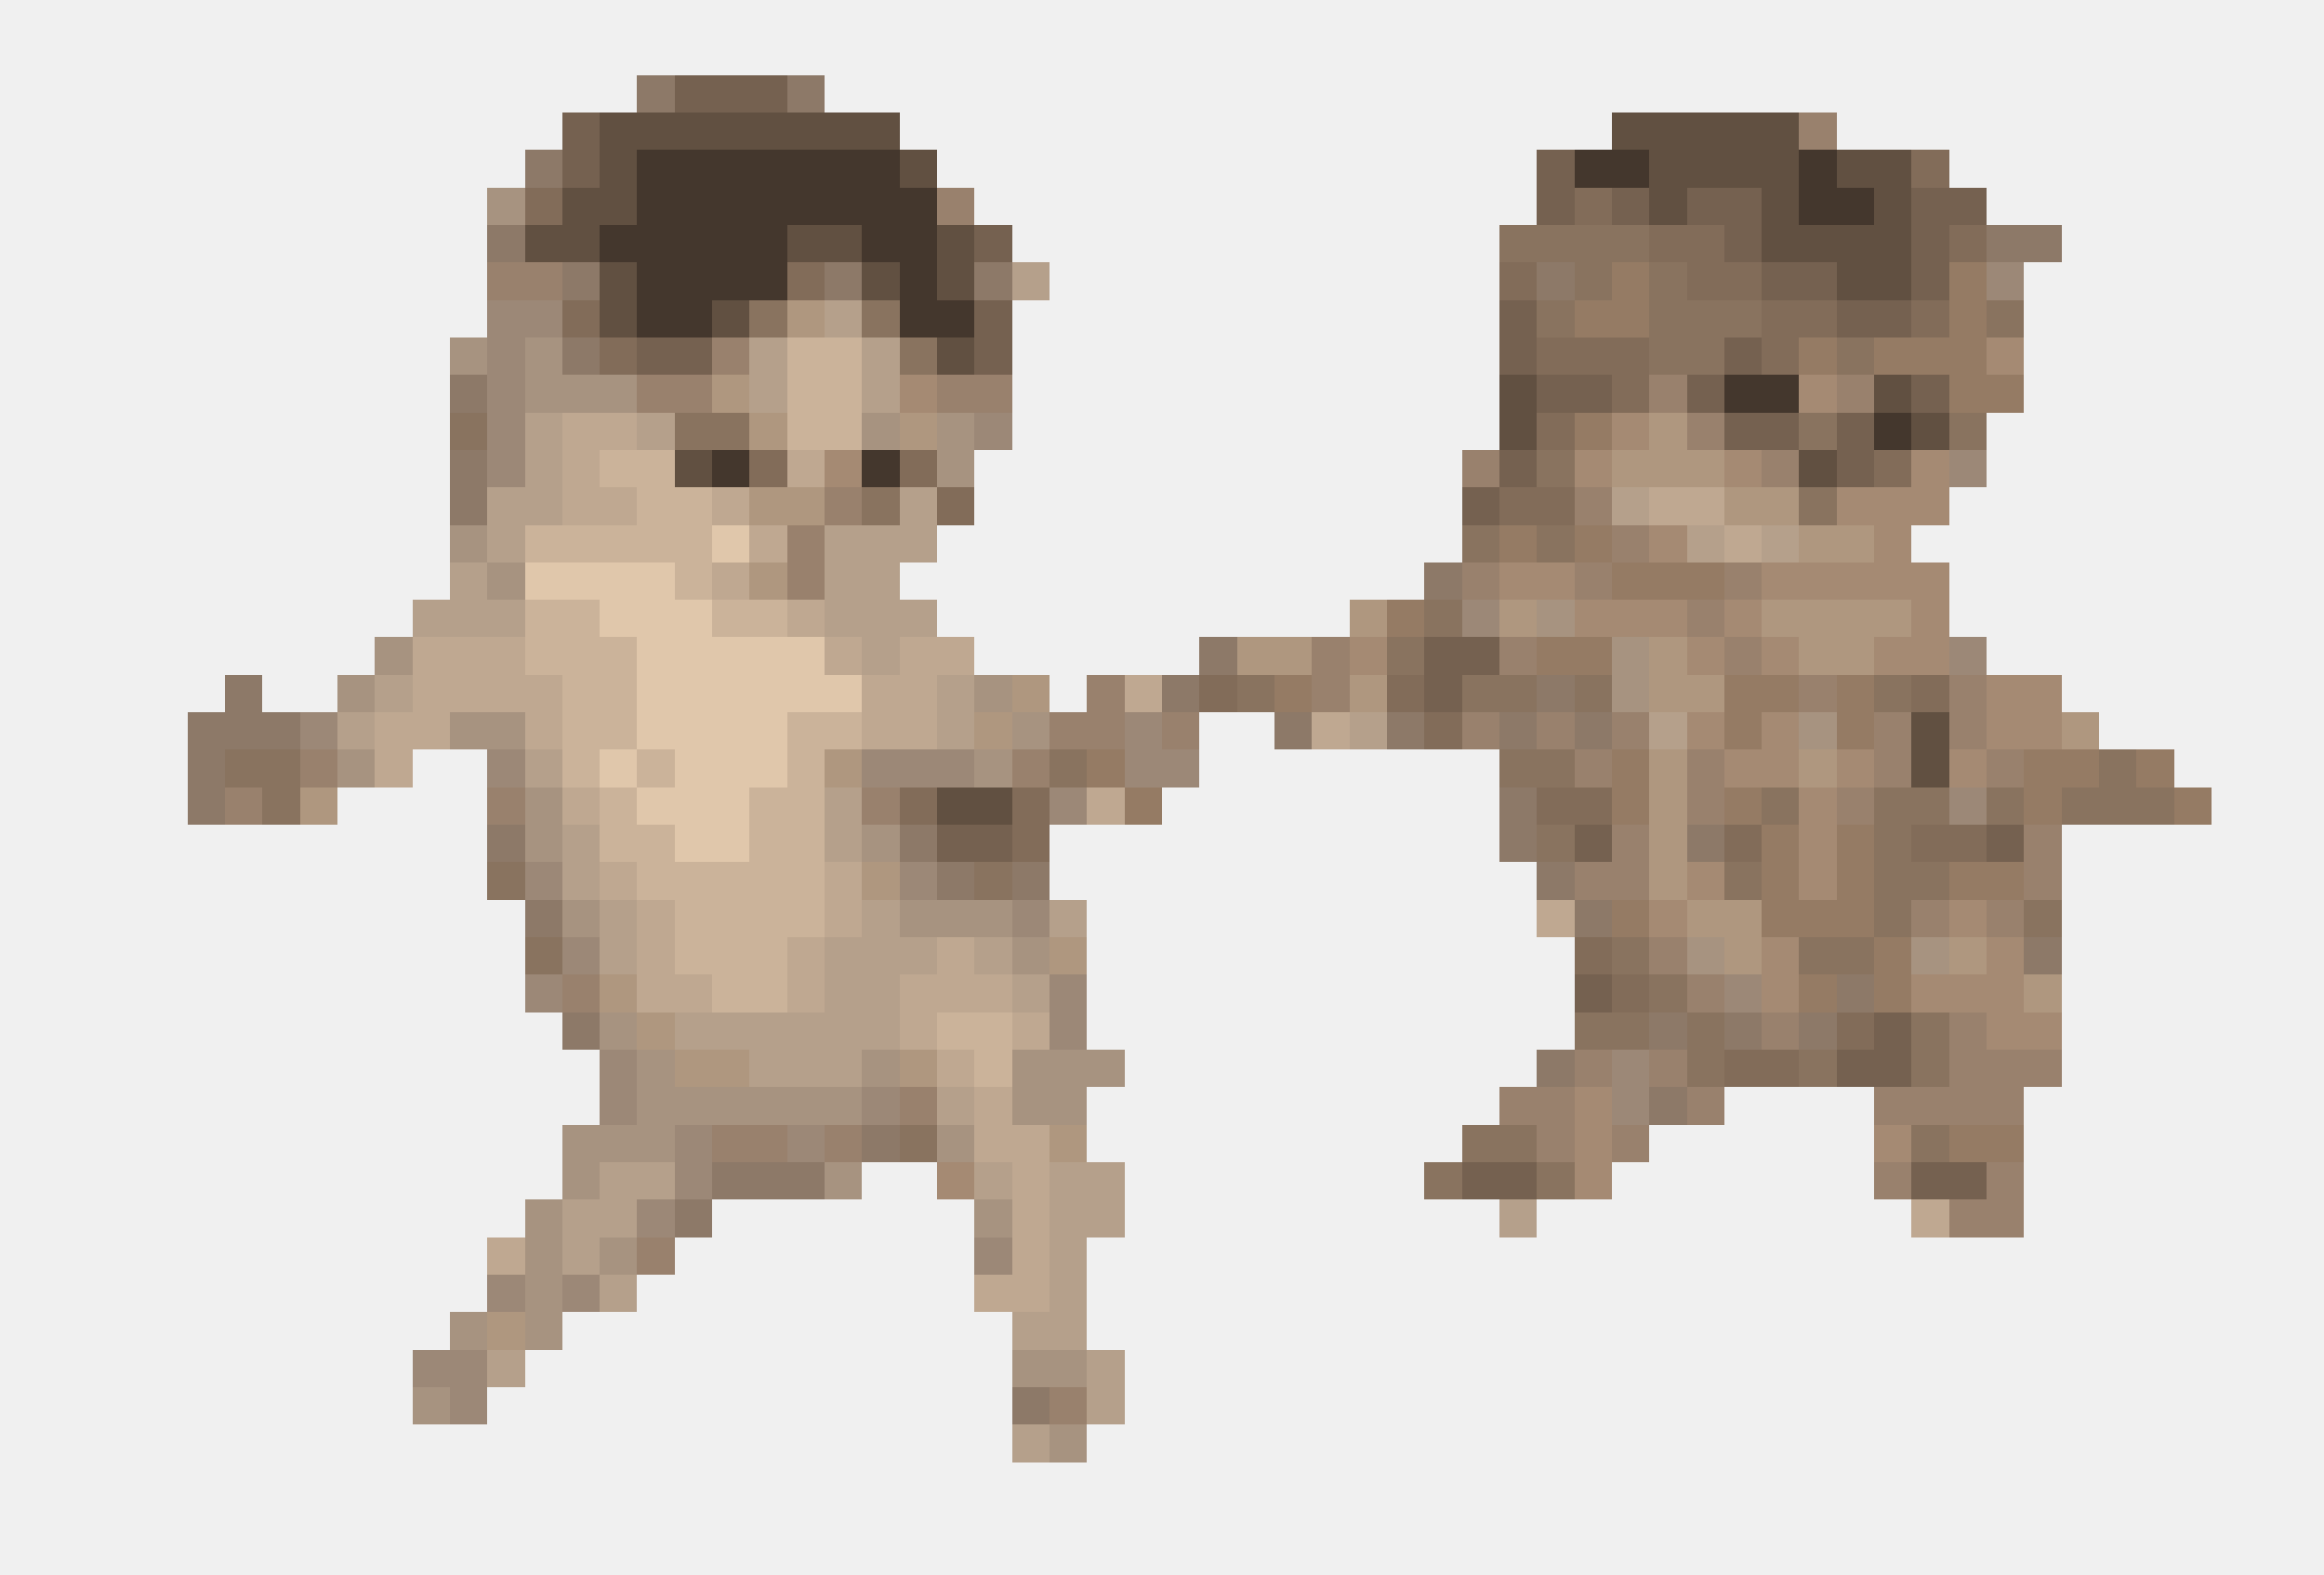
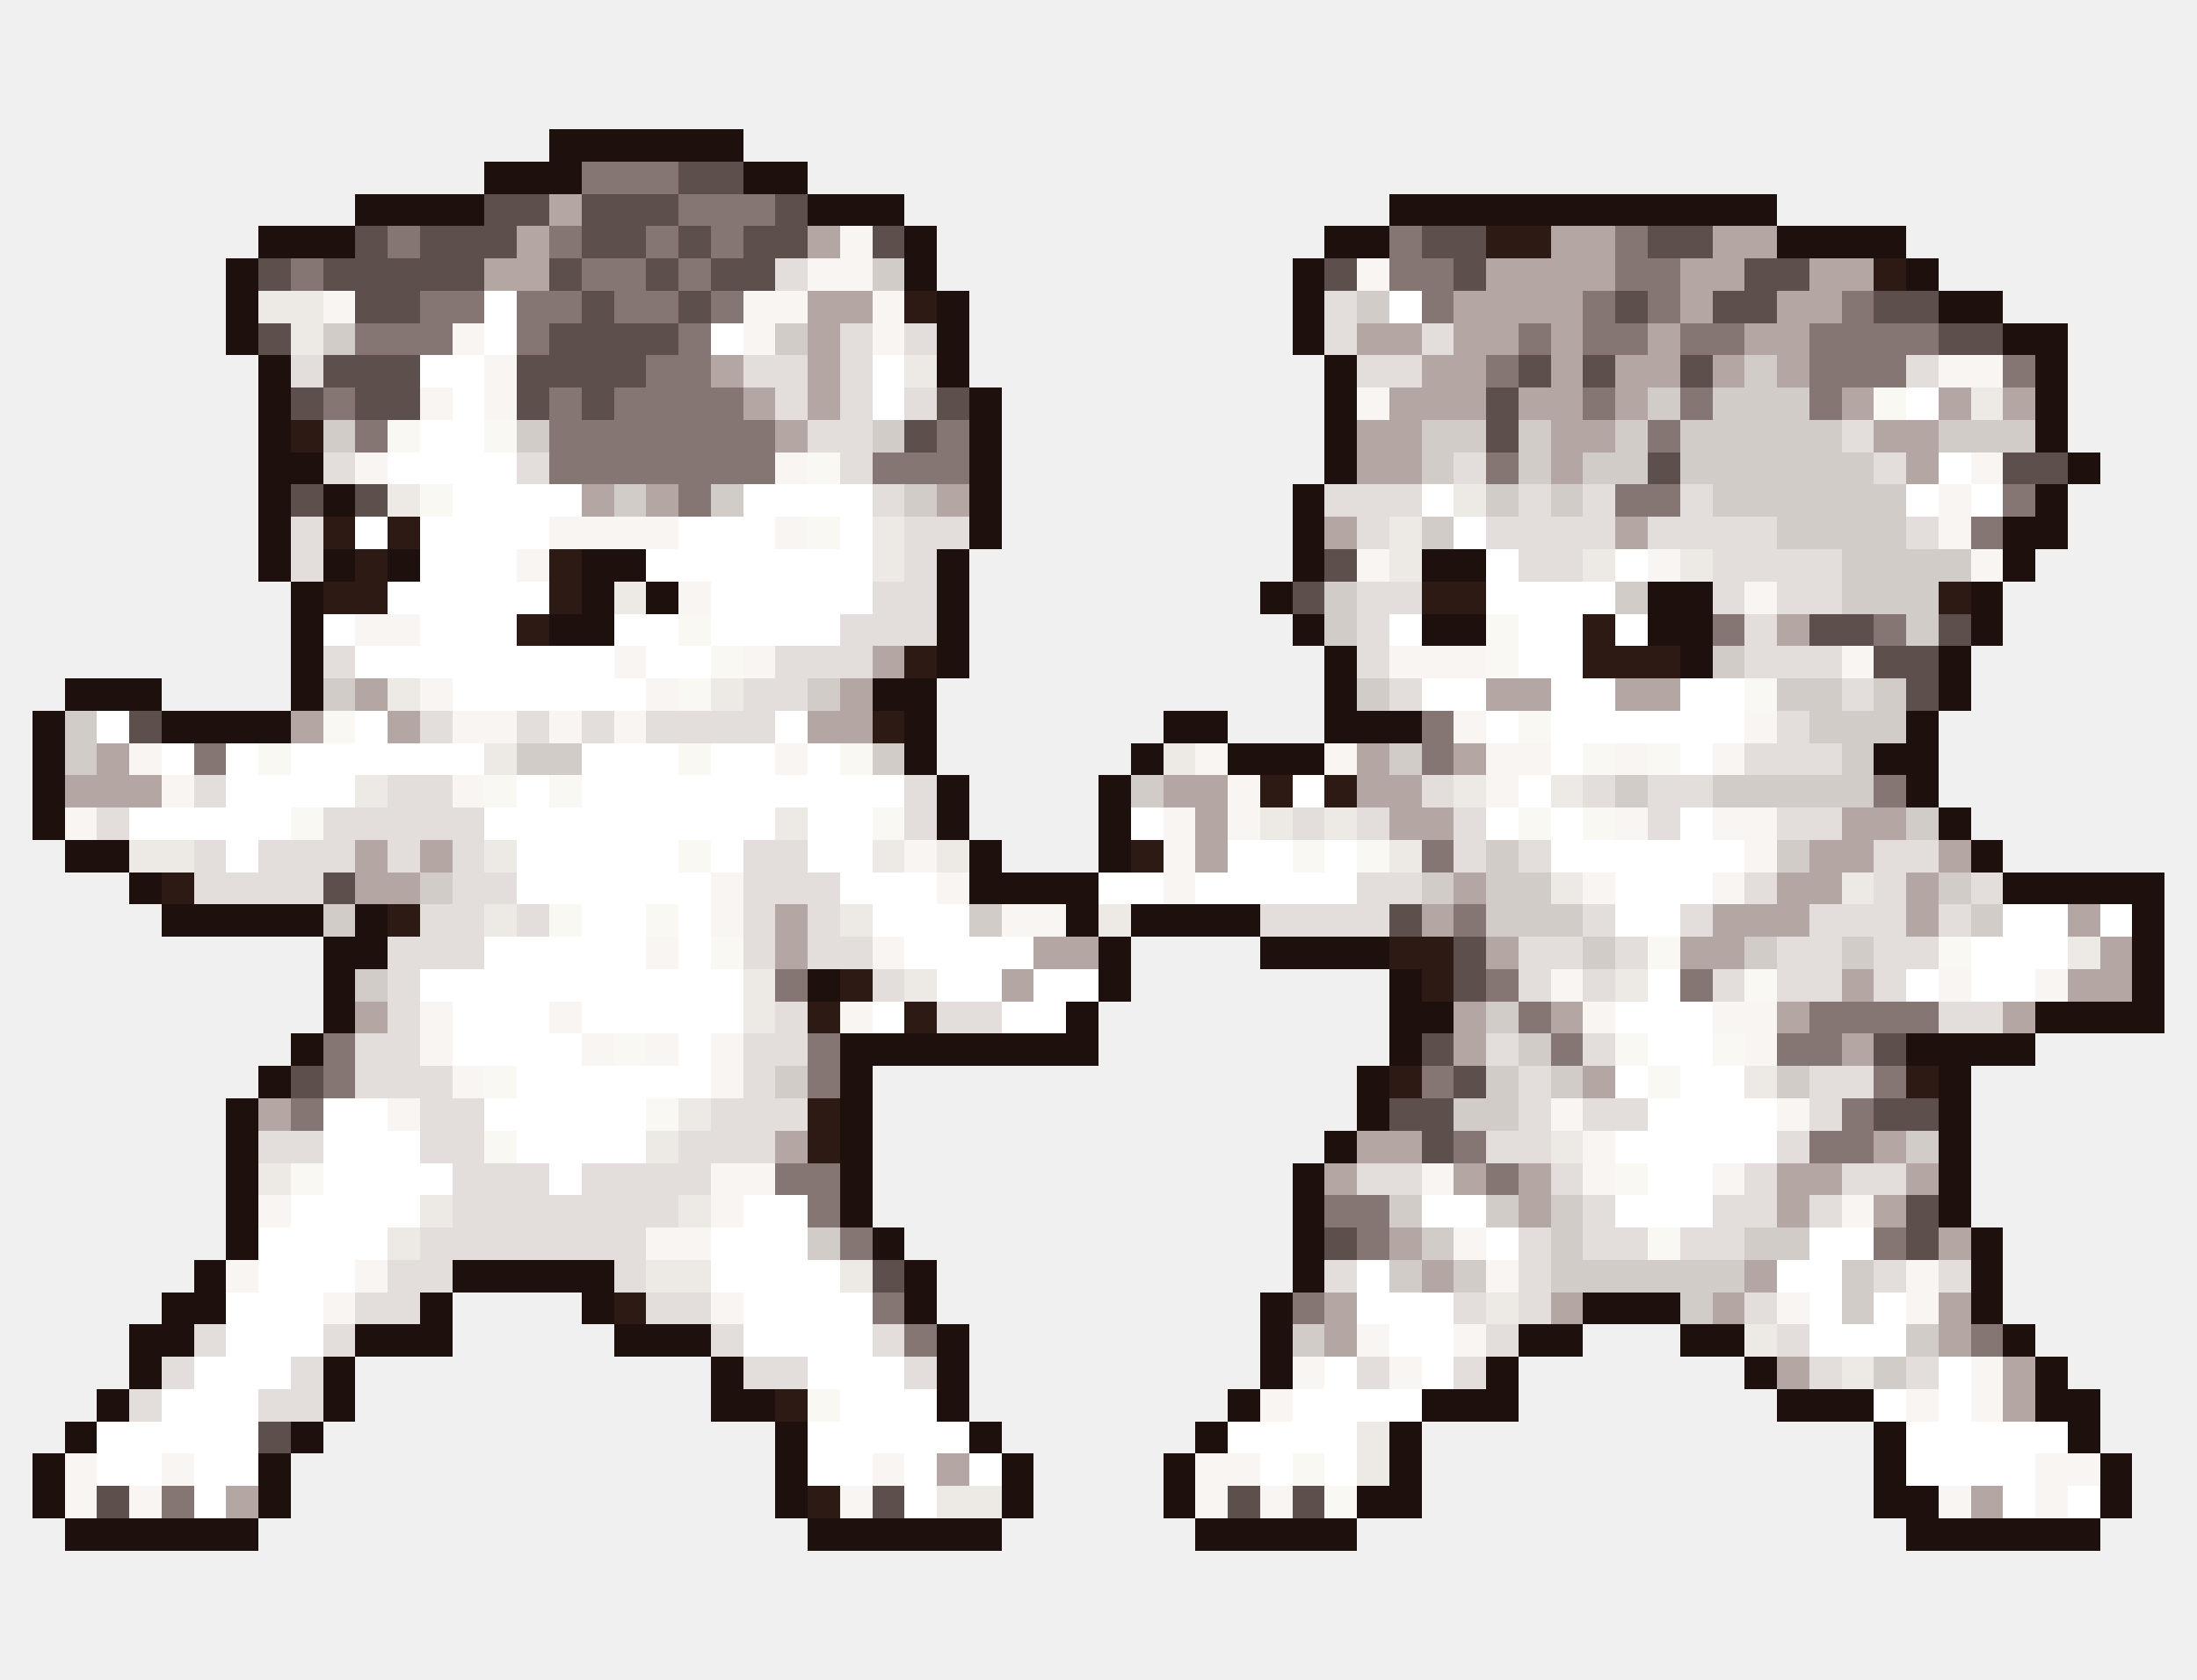
- <svg xmlns="http://www.w3.org/2000/svg" width="620" height="420" viewBox="0 0 62 42" shape-rendering="crispEdges" stroke-width="1">
+ <svg xmlns="http://www.w3.org/2000/svg" width="680" height="520" viewBox="0 0 68 52" shape-rendering="crispEdges" stroke-width="1">
  <g transform="translate(0 .5)">
-     <path stroke="#44372d" d="M17 4h7m18 0h2m4 0h1m-32 1h8m23 0h2m-34 1h5m2 0h2m-8 1h4m3 0h1m-8 1h2m5 0h2m20 2h2m2 1h1m-32 1h1m3 0h1" />
-     <path stroke="#615041" d="M16 3h8m19 0h5m-32 1h1m7 0h1m19 0h4m1 0h2m-36 1h2m27 0h1m2 0h1m2 0h1m-37 1h2m5 0h2m2 0h1m21 0h4m-35 1h1m6 0h1m1 0h1m23 0h2m-35 1h1m2 0h1m5 1h1m14 1h1m9 0h1m-11 1h1m10 0h1m-34 1h1m29 0h1m2 7h1m-1 1h1m-27 1h2" />
-     <path stroke="#756150" d="M18 2h3m-6 1h1m-1 1h1m25 0h1m-1 1h1m1 0h1m1 0h2m4 0h2m-27 1h1m19 0h1m4 0h1m-5 1h2m2 0h1m-26 1h1m13 0h1m8 0h2m-34 1h2m7 0h1m13 0h1m5 0h1m-6 1h2m2 0h1m5 0h1m-6 1h2m1 0h1m-10 1h1m8 0h1m-11 1h1m-2 4h2m-2 1h1m-14 4h2m15 0h1m10 0h1m-12 4h1m7 1h1m-2 1h2m-12 3h2m10 0h2" />
-     <path stroke="#826c59" d="M51 4h1m-38 1h1m27 0h1m1 1h2m6 0h1m-32 1h1m18 0h1m4 0h2m-32 1h1m31 0h2m2 0h1m-36 1h1m24 0h3m3 0h1m-5 1h1m-3 1h1m-22 1h1m3 0h1m25 0h1m-26 1h1m14 0h2m-10 5h1m4 0h1m13 0h1m-14 1h1m-15 2h1m2 0h1m13 0h2m-16 1h1m18 0h1m4 0h2m-11 3h1m0 1h1m5 1h1m-4 1h2" />
-     <path stroke="#89735f" d="M40 6h4m-2 1h1m1 0h1m-25 1h1m2 0h1m17 0h1m2 0h3m6 0h1m-30 1h1m19 0h2m3 0h1m-38 2h1m5 0h2m28 0h1m3 0h1m-12 1h1m-19 1h1m24 0h1m-10 1h1m1 0h1m-4 2h1m-2 1h1m-5 1h1m5 0h2m1 0h1m7 0h1m-45 2h2m20 0h1m11 0h2m14 0h1m-50 1h1m39 0h1m2 0h2m1 0h1m1 0h3m-17 1h1m8 0h1m-38 1h1m12 0h1m19 0h1m3 0h2m-2 1h1m3 0h1m-41 1h1m28 0h1m4 0h2m-6 1h1m-3 1h2m1 0h1m5 0h1m-7 1h1m2 0h1m2 0h1m-28 2h1m14 0h2m10 0h1m-14 1h1m2 0h1" />
-     <path stroke="#8d7968" d="M17 2h1m3 0h1m-8 2h1m-2 2h1m39 0h2m-40 1h1m6 0h1m3 0h1m14 0h1m-27 2h1m-4 1h1m-1 2h1m-1 1h1m25 2h1m-7 2h1m-27 1h1m24 0h1m9 0h1m-37 1h3m26 0h1m2 0h1m2 0h1m1 0h1m-38 1h1m-1 1h1m34 0h1m-28 1h1m10 0h1m15 0h1m4 0h1m-21 1h1m1 0h1m13 0h1m-28 1h1m27 0h1m11 1h1m-6 1h1m-35 1h1m28 0h1m1 0h1m1 0h1m-8 1h1m2 1h1m-22 1h1m-5 1h3m-4 1h1m8 5h1" />
-     <path stroke="#957b64" d="M43 7h1m8 0h1m-11 1h2m8 0h1m-5 1h1m1 0h3m-1 1h2m-12 1h1m-3 3h1m1 0h1m0 1h3m-9 1h1m3 1h2m-9 1h1m11 0h2m1 0h1m-4 1h1m2 0h1m-21 1h1m13 0h1m10 0h2m1 0h1m-28 1h1m12 0h1m2 0h1m7 0h1m3 0h1m-12 1h1m1 0h1m-3 1h1m1 0h1m2 0h2m-11 1h1m3 0h3m0 1h1m-3 1h1m1 0h1m1 4h2" />
-     <path stroke="#99816d" d="M48 3h1m-24 2h1m-13 2h2m4 2h1m-3 1h2m6 0h2m17 0h1m4 0h1m-5 1h1m-7 1h1m7 0h1m-26 1h1m19 0h1m-22 1h1m21 0h1m-23 1h1m17 0h1m2 0h1m3 0h1m-2 1h1m-11 1h1m4 0h1m5 0h1m-18 1h1m5 0h1m12 0h1m3 0h1m-25 1h2m1 0h1m7 0h1m1 0h1m1 0h1m6 0h1m1 0h1m-45 1h1m18 0h1m14 0h1m2 0h1m4 0h1m2 0h1m-48 1h1m6 0h1m9 0h1m21 0h1m3 0h1m-7 1h1m10 0h1m-13 1h2m10 0h1m-4 1h1m1 0h1m-10 1h1m-30 1h1m29 0h1m1 1h1m4 0h1m-11 1h1m1 0h1m7 0h3m-31 1h1m15 0h2m3 0h1m4 0h4m-35 1h2m1 0h1m18 0h1m1 0h1m6 1h1m2 0h1m-2 1h2m-37 1h1m10 4h1" />
-     <path stroke="#9c8877" d="M53 7h1m-41 1h2m-2 1h1m-1 1h1m-1 1h1m12 0h1m-14 1h1m38 0h1m-14 4h1m12 1h1m-45 2h1m21 0h1m-18 1h1m9 0h3m4 0h2m-4 1h1m23 0h1m-39 2h1m9 0h1m2 1h1m-13 1h1m-2 1h1m13 0h1m17 0h1m-19 1h1m-13 1h1m26 0h1m-28 1h1m6 0h1m19 0h1m-26 1h1m2 0h1m-4 1h1m-2 1h1m8 1h1m-14 1h1m1 0h1m-5 2h2m-1 1h1" />
-     <path stroke="#a58a73" d="M53 9h1m-30 1h1m23 0h1m-6 1h1m-22 1h1m19 0h1m3 0h1m4 0h1m-3 1h3m-8 1h1m5 0h1m-11 1h2m5 0h5m-10 1h3m1 0h1m4 0h1m-16 1h1m8 0h1m1 0h1m2 0h2m1 1h2m-10 1h1m1 0h1m5 0h2m-9 1h2m1 0h1m2 0h1m-5 1h1m-1 1h1m-4 1h1m2 0h1m-5 1h1m7 0h1m-6 1h1m5 0h1m-7 1h1m3 0h3m-1 1h2m-13 2h1m-1 1h1m7 0h1m-26 1h1m16 0h1" />
-     <path stroke="#a79380" d="M13 5h1m-2 4h1m1 0h1m-1 1h3m6 1h1m1 0h1m-1 1h1m-14 2h1m0 1h1m27 1h1m-32 1h1m32 0h1m-35 1h1m16 0h1m16 0h1m-32 1h2m13 0h1m20 0h1m-40 1h1m16 0h1m-13 1h1m-1 1h1m8 0h1m-9 2h1m8 0h3m0 1h1m17 0h1m5 0h1m-36 2h1m0 1h1m5 0h1m3 0h3m-13 1h6m4 0h2m-14 1h3m7 0h1m-11 1h1m6 0h1m-9 1h1m11 0h1m-13 1h1m1 0h1m-3 1h1m-3 1h1m1 0h1m12 1h2m-18 1h1m16 1h1" />
-     <path stroke="#af977f" d="M21 8h1m-3 2h1m0 1h1m3 0h1m19 0h1m-2 1h3m-26 1h2m24 0h2m0 1h2m-30 1h1m15 1h1m3 0h1m6 0h4m-18 1h2m9 0h1m3 0h2m-23 1h1m8 0h1m7 0h2m-20 1h1m28 0h1m-34 1h1m21 0h1m3 0h1m-41 1h1m35 0h1m-1 1h1m-22 1h1m20 0h1m0 1h2m-19 1h1m17 0h1m5 0h1m-37 1h1m37 0h1m-38 1h1m0 1h2m4 0h1m3 2h1m-16 5h1" />
-     <path stroke="#b5a08b" d="M27 7h1m-6 1h1m-3 1h1m2 0h1m-4 1h1m2 0h1m-10 1h1m2 0h1m-4 1h1m-2 1h2m9 0h1m18 0h1m-31 1h1m8 0h3m20 0h1m1 0h1m-36 1h1m9 0h2m-13 1h3m8 0h3m-2 1h1m-14 1h1m14 0h1m-17 1h1m15 0h1m10 0h1m7 0h1m-31 1h1m7 1h1m-8 1h1m6 0h1m-8 1h1m0 1h1m6 0h1m4 0h1m-13 1h1m5 0h3m1 0h1m-5 1h2m3 0h1m-10 1h6m-4 1h3m2 1h1m-10 2h2m8 0h1m1 0h2m-15 1h2m11 0h2m10 0h1m-26 1h1m12 0h1m-13 1h1m11 0h1m-2 1h2m-16 1h1m15 0h1m-1 1h1m-3 1h1" />
-     <path stroke="#bfa891" d="M15 11h2m-2 1h1m5 0h1m-7 1h2m2 0h1m24 0h2m-26 1h1m25 0h1m-28 1h1m1 1h1m-11 1h3m8 0h1m1 0h2m-15 1h4m8 0h2m5 0h1m-21 1h2m2 0h1m8 0h2m10 0h1m-26 1h1m4 1h1m13 0h1m-14 2h1m5 0h1m-6 1h1m4 0h1m18 0h1m-25 1h1m3 0h1m3 0h1m-9 1h2m2 0h1m2 0h3m-3 1h1m2 0h1m-3 1h1m0 1h1m-1 1h2m-1 1h1m-1 1h1m23 0h1m-39 1h1m13 0h1m-2 1h2" />
-     <path stroke="#cbb39a" d="M21 9h2m-2 1h2m-2 1h2m-7 1h2m-1 1h2m-5 1h5m-1 1h1m-5 1h2m3 0h2m-7 1h3m-2 1h2m-2 1h2m4 0h2m-8 1h1m1 0h1m3 0h1m-6 1h1m3 0h2m-6 1h2m2 0h2m-5 1h5m-4 1h4m-4 1h3m-2 1h2m4 1h2m-1 1h1" />
-     <path stroke="#e0c7ab" d="M19 14h1m-6 1h4m-2 1h3m-2 1h5m-5 1h6m-6 1h4m-5 1h1m1 0h3m-4 1h3m-2 1h2" />
+     <path stroke="#1e100c" d="M17 4h6m-8 1h3m5 0h2m-14 1h4m10 0h3m15 0h12m-47 1h3m17 0h1m12 0h2m12 0h4m-52 1h1m20 0h1m11 0h1m18 0h1m-53 1h1m21 0h1m10 0h1m19 0h2m-55 1h1m21 0h1m10 0h1m21 0h2m-56 1h1m20 0h1m11 0h1m21 0h1m-56 1h1m21 0h1m10 0h1m21 0h1m-56 1h1m21 0h1m10 0h1m21 0h1m-56 1h2m20 0h1m10 0h1m22 0h1m-57 1h1m1 0h1m19 0h1m9 0h1m22 0h1m-56 1h1m21 0h1m9 0h1m21 0h2m-56 1h1m1 0h1m1 0h1m5 0h2m9 0h1m10 0h1m3 0h2m16 0h1m-54 1h1m8 0h1m1 0h1m8 0h1m9 0h1m11 0h2m8 0h1m-53 1h1m7 0h2m10 0h1m10 0h1m3 0h2m5 0h2m8 0h1m-53 1h1m19 0h1m11 0h1m10 0h1m7 0h1m-59 1h3m4 0h1m17 0h2m12 0h1m18 0h1m-60 1h1m3 0h4m19 0h1m7 0h2m3 0h3m15 0h1m-59 1h1m26 0h1m6 0h1m2 0h3m17 0h2m-59 1h1m27 0h1m4 0h1m24 0h1m-59 1h1m27 0h1m4 0h1m25 0h1m-59 1h2m26 0h1m3 0h1m26 0h1m-58 1h1m25 0h4m28 0h5m-62 1h5m1 0h1m21 0h1m1 0h4m27 0h1m-57 1h2m22 0h1m4 0h4m23 0h1m-57 1h1m14 0h1m8 0h1m8 0h1m22 0h1m-57 1h1m22 0h1m9 0h2m18 0h4m-58 1h1m16 0h8m9 0h1m15 0h4m-55 1h1m17 0h1m15 0h1m17 0h1m-54 1h1m18 0h1m15 0h1m17 0h1m-54 1h1m18 0h1m14 0h1m18 0h1m-54 1h1m18 0h1m13 0h1m19 0h1m-54 1h1m18 0h1m13 0h1m19 0h1m-54 1h1m19 0h1m12 0h1m20 0h1m-56 1h1m7 0h5m9 0h1m11 0h1m20 0h1m-57 1h2m6 0h1m4 0h1m9 0h1m10 0h1m9 0h3m9 0h1m-58 1h2m5 0h3m5 0h3m7 0h1m9 0h1m7 0h2m3 0h2m8 0h1m-59 1h1m5 0h1m11 0h1m6 0h1m9 0h1m6 0h1m7 0h1m8 0h1m-61 1h1m6 0h1m11 0h2m5 0h1m8 0h1m5 0h3m8 0h3m5 0h2m-63 1h1m6 0h1m14 0h1m5 0h1m6 0h1m5 0h1m14 0h1m5 0h1m-64 1h1m6 0h1m15 0h1m6 0h1m4 0h1m6 0h1m14 0h1m6 0h1m-65 1h1m6 0h1m15 0h1m6 0h1m4 0h1m5 0h2m14 0h2m5 0h1m-64 1h6m17 0h6m6 0h5m17 0h6" />
+     <path stroke="#2d1a15" d="M46 7h2m10 1h1m-31 1h1m-20 4h1m0 3h1m1 0h1m-2 1h1m5 0h1m-8 1h2m5 0h1m26 0h2m14 0h1m-45 1h1m32 0h1m-22 1h1m20 0h3m-25 2h1m11 2h1m1 0h1m-7 2h1m-31 1h1m6 1h1m30 1h2m-19 1h1m17 0h1m-20 1h1m2 0h1m14 2h1m15 0h1m-35 1h1m-1 1h1m-7 5h1m4 3h1m0 3h1" />
+     <path stroke="#5c4f4c" d="M21 5h2m-8 1h2m1 0h3m3 0h1m-14 1h1m1 0h3m2 0h2m1 0h1m1 0h2m2 0h1m16 0h2m5 0h2m-45 1h1m1 0h5m2 0h1m2 0h1m1 0h2m17 0h1m3 0h1m8 0h2m-45 1h2m5 0h1m2 0h1m28 0h1m2 0h2m3 0h2m-52 1h1m8 0h4m39 0h2m-52 1h3m3 0h4m27 0h1m1 0h1m2 0h1m-44 1h1m1 0h2m3 0h1m1 0h1m10 0h1m16 0h1m-19 1h1m17 0h1m4 1h1m10 0h2m-55 1h1m1 0h1m29 2h1m-2 1h1m15 1h2m2 0h1m-3 1h2m-1 1h1m-56 1h1m5 5h1m32 1h1m1 1h1m-1 1h1m-2 2h1m13 0h1m-50 1h1m35 0h1m-3 1h2m13 0h2m-16 1h1m14 2h1m-19 1h1m17 0h1m-33 1h1m-20 5h1m-6 2h1m23 0h1m10 0h1m1 0h1" />
+     <path stroke="#857674" d="M18 5h3m0 1h3m-12 1h1m4 0h1m2 0h1m1 0h1m20 0h1m6 0h1m-42 1h1m8 0h2m1 0h1m21 0h2m5 0h2m-39 1h2m1 0h2m1 0h2m1 0h1m21 0h1m4 0h1m1 0h1m5 0h1m-47 1h3m2 0h1m4 0h1m25 0h1m1 0h2m1 0h2m2 0h4m-40 1h2m24 0h1m9 0h3m3 0h1m-53 1h1m6 0h1m1 0h4m26 0h1m2 0h1m3 0h1m-46 1h1m5 0h7m5 0h1m21 0h1m-35 1h7m3 0h3m16 0h1m-26 1h1m28 0h2m10 0h1m-2 1h1m-9 3h1m4 0h1m-15 3h1m-39 1h1m37 0h1m13 1h1m-15 2h1m0 2h1m-22 2h1m21 0h1m5 0h1m-6 1h1m8 0h4m-50 1h1m14 0h1m22 0h1m6 0h2m-47 1h1m14 0h1m18 0h1m13 0h1m-50 1h1m47 0h1m-13 1h1m10 0h2m-34 1h2m20 0h1m-22 1h1m15 0h2m-17 1h1m15 0h1m15 0h1m-32 2h1m12 0h1m-13 1h1m32 0h1m-57 5h1" />
+     <path stroke="#b4a6a3" d="M17 6h1m-2 1h1m8 0h1m22 0h2m3 0h2m-40 1h2m29 0h4m2 0h2m2 0h2m-33 1h2m18 0h4m3 0h1m2 0h2m-32 1h1m16 0h2m1 0h2m1 0h1m2 0h1m2 0h2m-34 1h1m2 0h1m18 0h2m2 0h1m1 0h2m1 0h1m1 0h1m-33 1h1m1 0h1m17 0h3m1 0h2m1 0h1m6 0h1m2 0h1m1 0h1m-39 1h1m17 0h2m4 0h2m8 0h2m-18 1h2m4 0h1m10 0h1m-42 1h1m1 0h1m8 0h1m11 1h1m8 0h1m4 3h1m-29 1h1m-17 1h1m14 0h1m19 0h2m2 0h2m-43 1h1m2 0h1m12 0h2m-24 1h1m38 0h1m2 0h1m-44 1h3m31 0h2m4 0h2m-7 1h1m5 0h2m12 0h2m-48 1h1m1 0h1m23 0h1m18 0h2m2 0h1m-50 1h2m32 0h1m9 0h2m2 0h1m-36 1h1m19 0h1m8 0h3m3 0h1m4 0h1m-41 1h1m7 0h2m12 0h1m5 0h2m11 0h1m-35 1h1m25 0h1m6 0h2m-55 1h1m33 0h1m2 0h1m6 0h1m6 0h1m-18 1h1m11 0h1m-9 1h1m-42 1h1m15 1h1m17 0h2m14 0h1m-18 1h1m3 0h1m1 0h1m7 0h2m2 0h1m-13 1h1m7 0h1m2 0h1m-16 1h1m16 0h1m-17 1h1m9 0h1m-14 1h1m6 0h1m4 0h1m6 0h1m-20 1h1m18 0h1m-6 1h1m6 0h1m-1 1h1m-34 2h1m-23 1h1m53 0h1" />
+     <path stroke="#d2ccc9" d="M27 8h1m14 1h1m-33 1h1m13 0h1m29 1h1m-4 1h1m1 0h3m-46 1h1m5 0h1m10 0h1m16 0h2m1 0h1m2 0h1m1 0h5m3 0h3m-19 1h1m2 0h1m1 0h2m1 0h6m-39 1h1m2 0h1m5 0h1m17 0h1m1 0h1m4 0h6m-15 1h1m10 0h4m-2 1h4m-20 1h1m8 0h1m6 0h3m-19 1h1m17 0h1m-7 1h1m-44 1h1m14 0h1m16 0h1m12 0h2m1 0h1m-57 1h1m53 0h3m-57 1h1m13 0h2m9 0h1m15 0h1m13 0h1m-23 1h1m14 0h1m2 0h5m1 1h1m-14 1h1m8 0h1m-43 1h1m30 0h1m1 0h2m12 0h1m-51 1h1m19 0h1m15 0h3m12 0h1m-13 1h1m4 0h1m2 0h1m-47 1h1m34 1h1m0 1h1m-24 1h1m21 0h1m1 0h1m6 0h1m-11 1h2m12 1h1m-17 2h1m2 0h1m1 0h1m-24 1h1m18 0h1m3 0h1m5 0h2m-13 1h1m1 0h1m2 0h6m3 0h1m-6 1h1m4 0h1m-18 1h1m18 0h1m-2 1h1" />
+     <path stroke="#e3dedb" d="M24 8h1m16 1h1m-16 1h1m1 0h1m12 0h1m2 0h1m-36 1h1m13 0h2m1 0h1m15 0h2m15 0h1m-36 1h1m1 0h1m1 0h1m-4 1h2m30 0h1m-48 1h1m5 0h1m9 0h1m18 0h1m12 0h1m-32 1h1m13 0h3m3 0h1m1 0h1m2 0h1m-44 1h1m18 0h2m12 0h1m3 0h4m1 0h4m4 0h1m-51 1h1m18 0h1m18 0h2m4 0h4m-30 1h2m13 0h2m9 0h1m1 0h2m-31 1h3m13 0h1m11 0h1m-45 1h1m13 0h3m15 0h1m11 0h3m-34 1h2m18 0h1m13 0h1m-45 1h1m2 0h1m1 0h1m1 0h4m31 0h1m-2 1h3m-51 1h1m5 0h2m14 0h1m15 0h1m4 0h1m1 0h2m-50 1h1m6 0h5m13 0h1m11 0h1m1 0h1m2 0h1m5 0h1m3 0h2m-51 1h1m1 0h3m1 0h1m1 0h1m8 0h2m20 0h1m1 0h1m10 0h2m-54 1h4m4 0h2m7 0h3m16 0h2m10 0h1m3 0h1m2 0h1m-49 1h2m1 0h1m6 0h1m1 0h1m13 0h4m6 0h1m2 0h1m3 0h3m1 0h1m-49 1h3m8 0h1m1 0h2m20 0h2m1 0h1m4 0h2m1 0h2m-48 1h1m14 0h1m19 0h1m1 0h1m3 0h1m1 0h2m1 0h1m-47 1h1m11 0h1m4 0h2m29 0h2m-51 1h2m10 0h2m21 0h1m2 0h1m-39 1h3m9 0h1m23 0h1m8 0h2m-45 1h2m7 0h3m22 0h1m1 0h2m5 0h1m-49 1h2m3 0h2m6 0h3m22 0h2m7 0h1m-42 1h3m1 0h4m20 0h2m4 0h1m5 0h1m2 0h2m-45 1h7m28 0h1m3 0h2m1 0h1m-44 1h7m27 0h1m1 0h2m1 0h2m-42 1h2m5 0h1m21 0h1m5 0h1m10 0h1m1 0h1m-50 1h2m7 0h2m23 0h1m1 0h1m6 0h1m-49 1h1m3 0h1m11 0h1m4 0h1m18 0h1m8 0h1m-51 1h1m3 0h1m13 0h2m3 0h1m13 0h1m2 0h1m10 0h1m2 0h1m-56 1h1m3 0h2" />
+     <path stroke="#edeae6" d="M8 9h2m-1 1h1m18 1h1m32 1h1m-50 3h1m32 0h1m-19 1h1m15 0h1m-17 1h1m15 0h1m5 0h1m2 0h1m-34 1h1m-8 3h1m9 0h1m-8 2h1m20 0h1m-26 1h1m33 0h1m2 0h1m-25 1h1m14 0h1m1 0h1m-38 1h2m9 0h1m11 0h1m1 0h1m13 0h1m4 1h1m8 0h1m-43 1h1m10 0h1m7 0h1m29 1h1m-42 1h1m4 0h1m21 0h1m-28 1h1m30 2h1m-34 1h1m-2 1h1m27 0h1m-41 1h1m4 1h1m7 0h1m-10 1h1m7 1h2m4 0h1m19 1h1m7 1h1m2 1h1m-16 2h1m-1 1h1m-14 1h2" />
+     <path stroke="#f8f5f2" d="M26 7h1m-2 1h2m15 0h1m-33 1h1m12 0h2m2 0h1m-14 1h1m8 0h1m3 0h1m-13 1h1m44 0h2m-49 1h1m1 0h1m26 0h1m-32 2h1m12 0h1m36 0h1m-2 1h1m-44 1h4m3 0h1m35 0h1m-45 1h1m25 0h1m8 0h1m9 0h1m-41 1h1m32 0h1m-44 1h2m6 1h1m3 0h1m19 0h3m11 0h1m-45 1h1m6 0h1m-7 1h2m1 0h1m1 0h1m25 0h1m8 0h1m-51 1h1m19 0h1m12 0h1m3 0h1m4 0h2m2 0h1m2 0h1m-49 1h1m8 0h1m23 0h1m7 0h1m-45 1h1m33 0h1m1 0h1m11 0h1m2 0h2m-27 1h1m7 0h1m17 0h1m-33 1h1m6 0h1m6 0h1m12 0h1m3 0h1m-32 1h1m8 0h2m-13 1h1m6 0h1m20 1h1m11 0h1m2 0h1m-51 1h1m3 0h1m8 0h1m22 0h1m3 0h2m-42 1h1m4 0h1m1 0h1m1 0h1m31 0h1m-41 1h1m7 0h1m-11 1h1m35 0h1m6 0h1m-7 1h1m-28 1h2m20 0h1m4 0h1m3 0h1m-46 1h1m13 0h1m34 0h1m-38 1h2m23 0h1m-39 1h1m3 0h1m34 0h1m12 0h1m-50 1h1m11 0h1m32 0h1m3 0h1m-18 1h1m2 0h1m-6 1h1m2 0h1m17 0h1m-23 1h1m19 0h1m1 0h1m-60 2h1m2 0h1m21 0h1m9 0h2m24 0h2m-63 1h1m1 0h1m21 0h1m10 0h1m1 0h1m20 0h1m2 0h1" />
+     <path stroke="#faf8f3" d="M58 12h1m-47 1h1m2 0h1m9 1h1m-13 1h1m11 1h1m-5 3h1m24 0h1m-25 1h1m23 0h1m-26 1h1m32 0h1m-45 1h1m36 0h1m-40 1h1m12 0h1m4 0h1m22 0h1m1 0h1m-37 1h1m1 0h1m-9 1h1m17 0h1m19 0h1m1 0h1m-29 1h1m18 0h1m1 0h1m-26 2h1m2 0h1m1 1h1m28 0h1m8 0h1m-7 1h1m-36 2h1m30 0h1m2 0h1m-39 1h1m35 0h1m-32 1h1m-6 1h1m-7 1h1m40 0h1m0 2h1m-27 5h1m14 2h1m0 1h1" />
+     <path stroke="#ffffff" d="M15 9h1m27 0h1m-29 1h1m6 0h1m-10 1h2m12 0h1m-14 1h1m12 0h1m31 0h1m-47 1h2m-3 1h4m44 0h1m-47 1h4m5 0h4m17 0h1m14 0h1m1 0h1m-51 1h1m1 0h4m4 0h3m2 0h1m18 0h1m-33 1h3m4 0h7m19 0h1m3 0h1m-39 1h5m5 0h5m19 0h4m-40 1h1m2 0h3m3 0h2m1 0h4m17 0h1m3 0h2m1 0h1m-40 1h8m1 0h2m25 0h2m-35 1h6m24 0h2m2 0h2m2 0h2m-51 1h1m7 0h1m12 0h1m21 0h1m1 0h6m-49 1h1m1 0h1m1 0h6m3 0h3m1 0h2m1 0h1m22 0h1m3 0h1m-46 1h4m5 0h1m1 0h10m12 0h1m6 0h1m-44 1h5m6 0h9m1 0h2m8 0h1m10 0h1m1 0h1m3 0h1m-46 1h1m8 0h5m1 0h1m2 0h2m11 0h2m1 0h1m6 0h6m-38 1h6m4 0h3m5 0h2m1 0h5m8 0h3m-35 1h2m1 0h1m5 0h3m20 0h2m10 0h2m1 0h1m-51 1h5m1 0h1m6 0h4m29 0h3m-51 1h10m6 0h2m1 0h2m17 0h1m7 0h1m1 0h2m-49 1h3m1 0h5m4 0h1m3 0h2m17 0h3m-39 1h4m3 0h1m29 0h2m-37 1h6m28 0h1m1 0h2m-44 1h2m3 0h5m31 0h4m-45 1h3m3 0h4m30 0h5m-45 1h4m3 0h1m33 0h2m-44 1h4m10 0h2m19 0h2m4 0h3m-45 1h4m10 0h3m21 0h1m9 0h2m-50 1h3m11 0h4m16 0h1m12 0h2m-50 1h3m13 0h4m15 0h3m11 0h1m1 0h1m-52 1h3m13 0h4m16 0h2m11 0h3m-53 1h3m16 0h3m13 0h1m2 0h1m15 0h1m-56 1h3m18 0h3m11 0h4m14 0h1m1 0h1m-58 1h5m17 0h5m8 0h4m17 0h5m-61 1h2m1 0h2m17 0h2m1 0h1m1 0h1m8 0h1m1 0h1m17 0h4m-57 1h1m21 0h1m33 0h1m1 0h1" />
  </g>
</svg>
